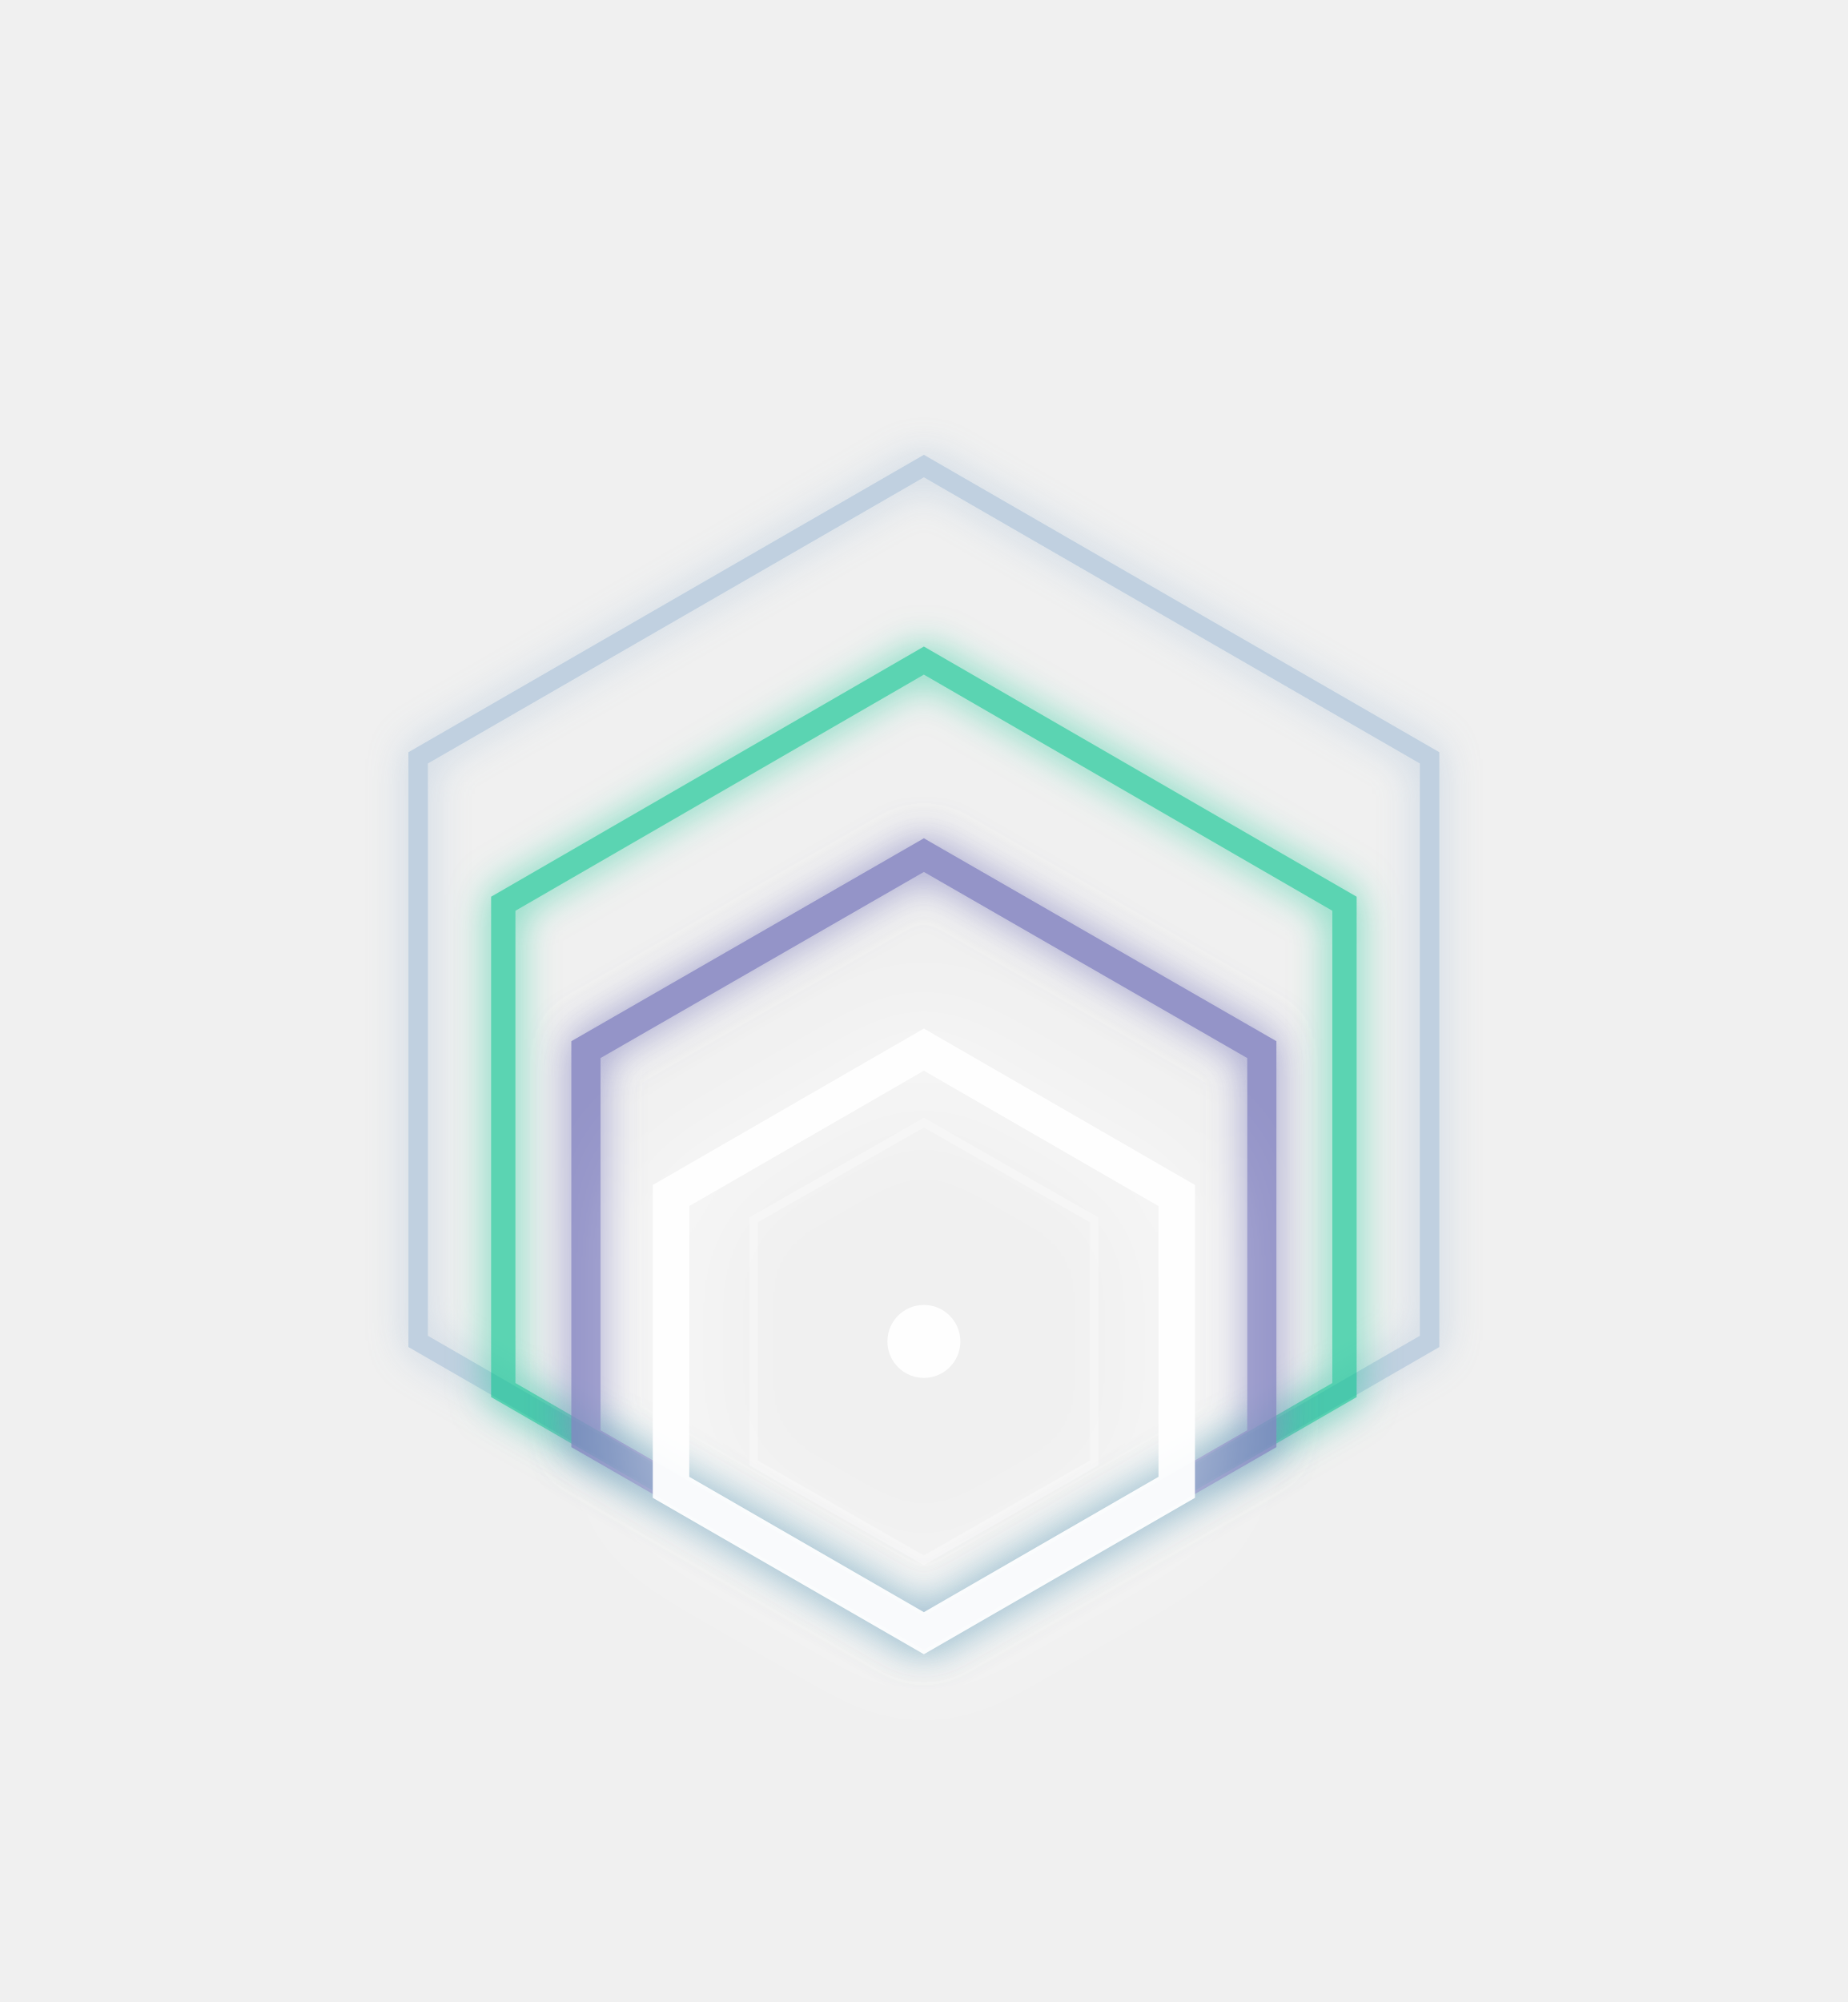
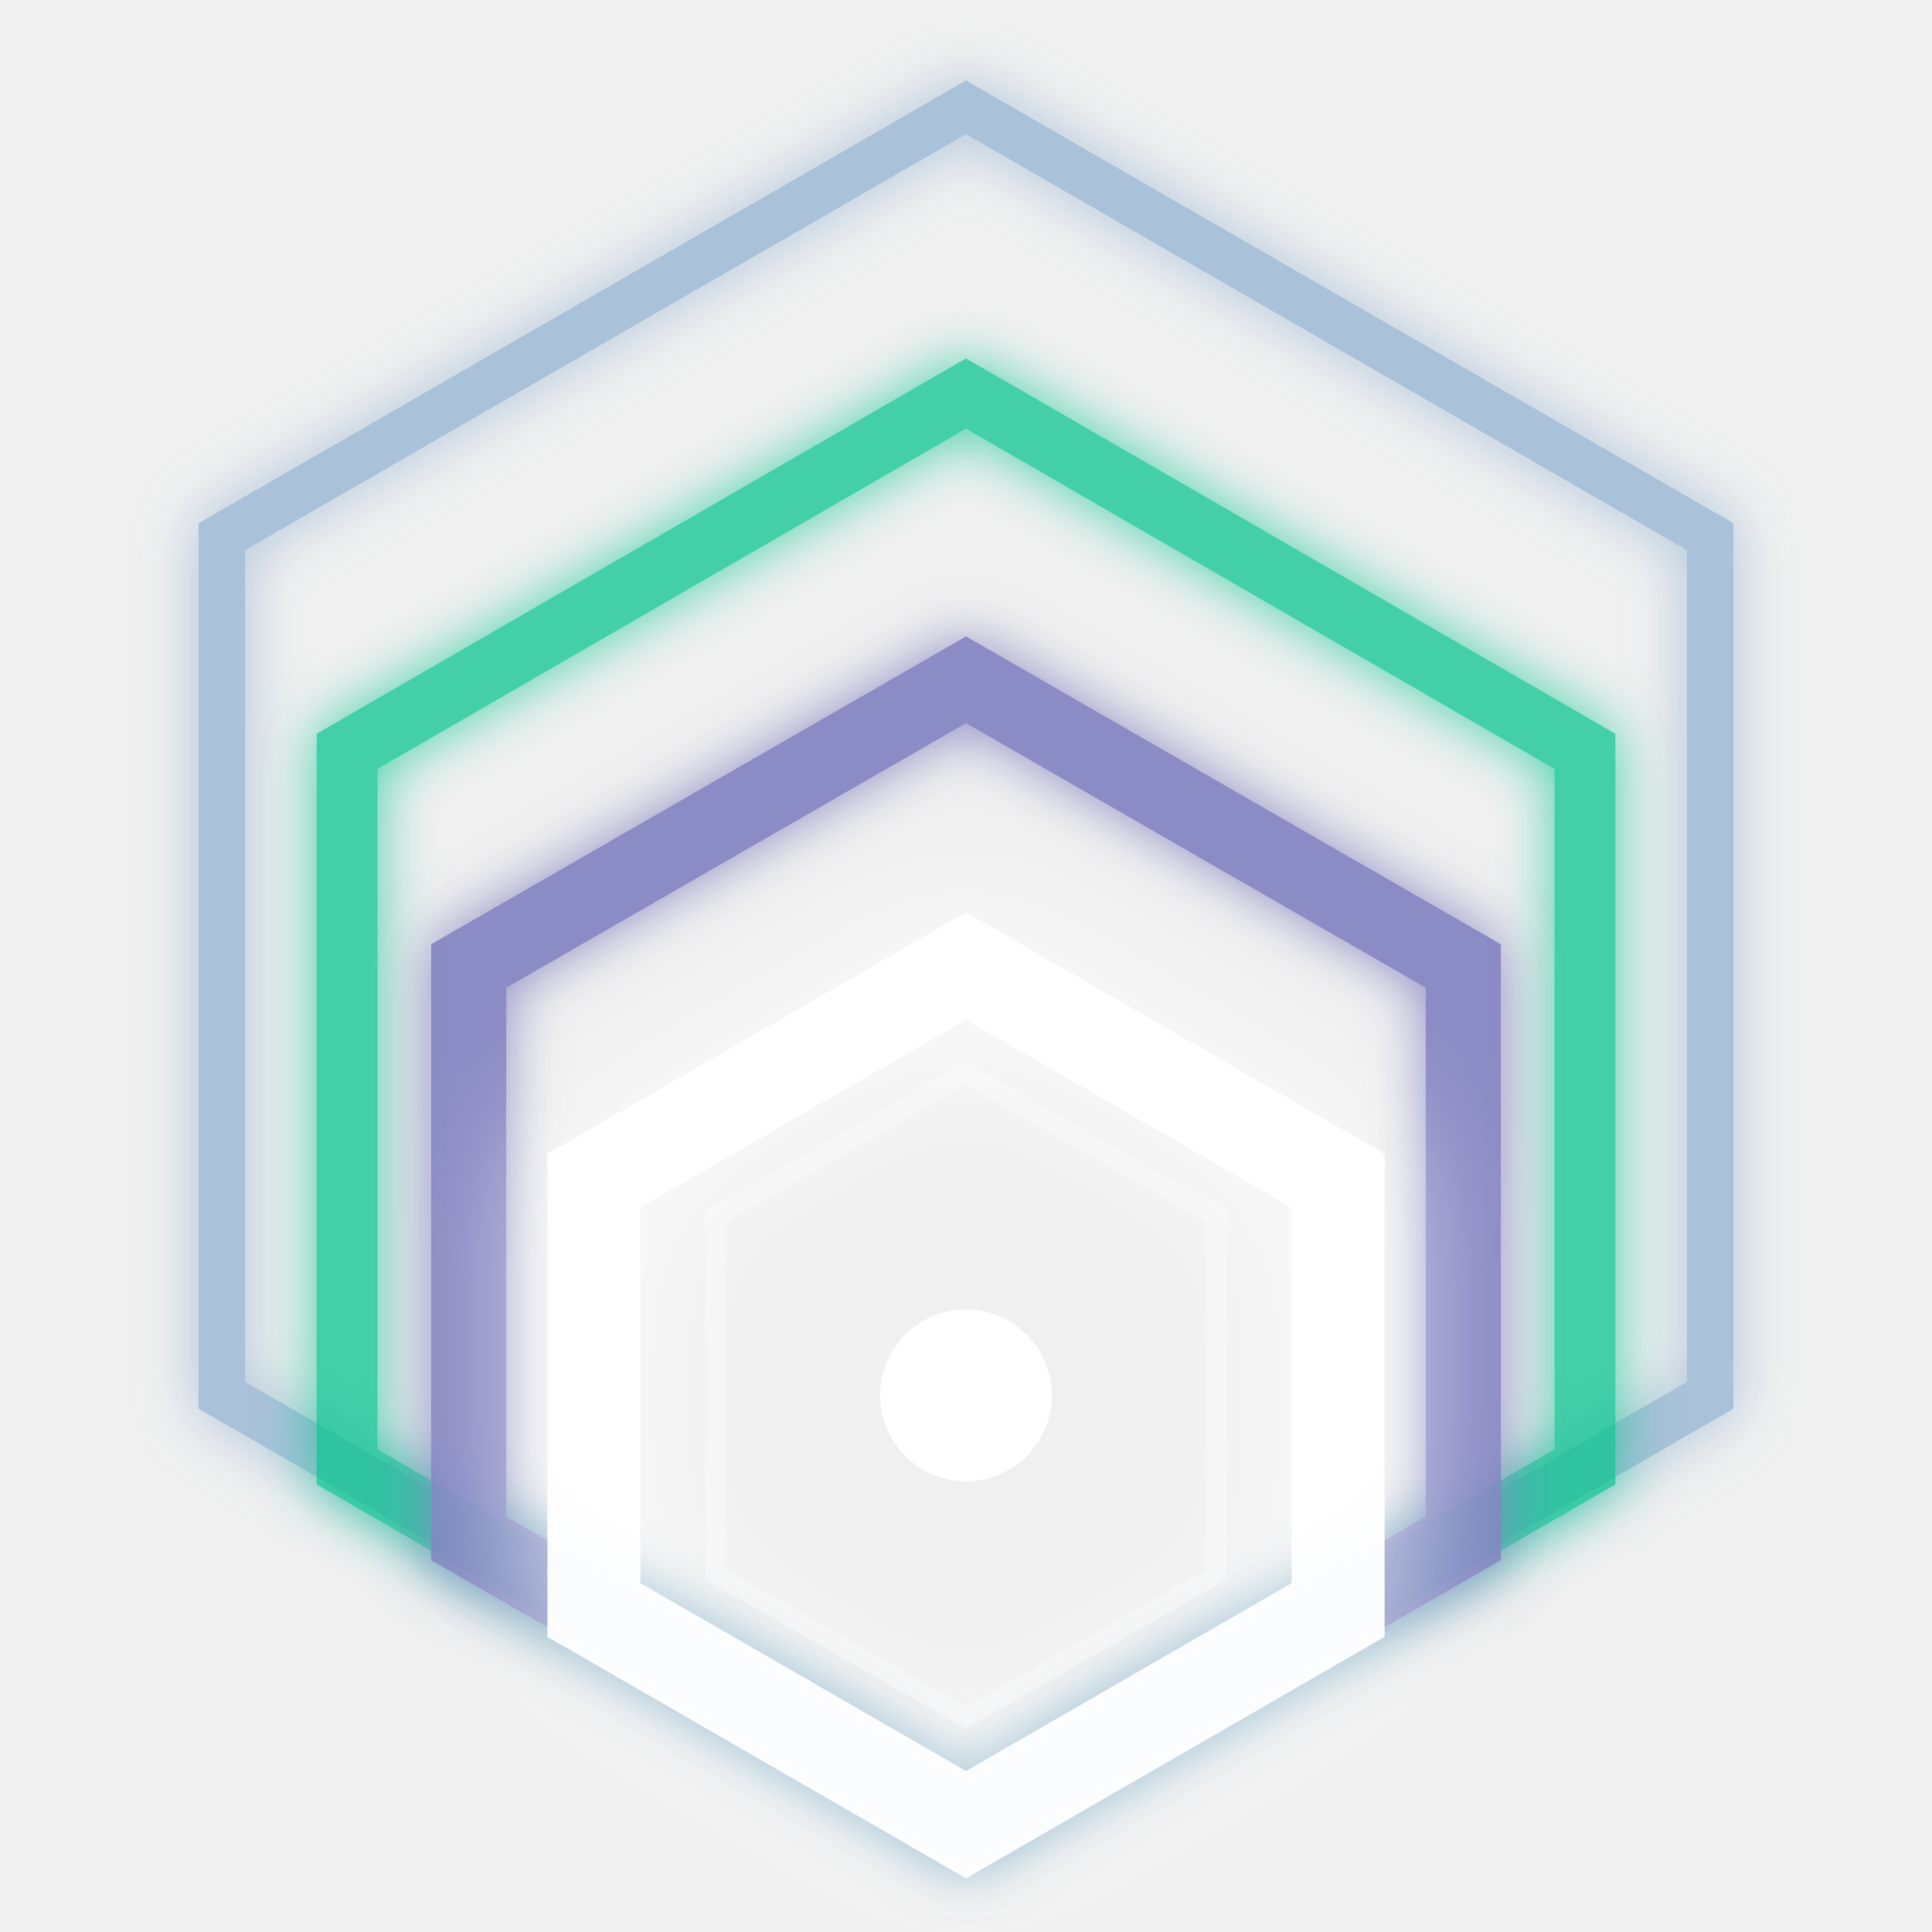
- <svg xmlns="http://www.w3.org/2000/svg" width="600" height="650" viewBox="62 168 76 68">
+ <svg xmlns="http://www.w3.org/2000/svg" width="512" height="512" viewBox="73 177 54 54">
  <defs>
    <filter id="hg" x="-80%" y="-80%" width="260%" height="260%">
      <feGaussianBlur stdDeviation="2" result="b" />
      <feMerge>
        <feMergeNode in="b" />
        <feMergeNode in="SourceGraphic" />
      </feMerge>
    </filter>
    <filter id="rg" x="-30%" y="-30%" width="160%" height="160%">
      <feGaussianBlur stdDeviation="0.8" result="b" />
      <feMerge>
        <feMergeNode in="b" />
        <feMergeNode in="SourceGraphic" />
      </feMerge>
    </filter>
  </defs>
-   <polygon points="100,180 120.8,192 120.8,216 100,228 79.2,216 79.2,192" fill="none" stroke="#6F9BC6" stroke-width="0.8" opacity="0.38" filter="url(#rg)" style="fill:none;stroke:rgb(111, 155, 198);color:rgb(255, 255, 255);stroke-width:0.8px;stroke-linecap:butt;stroke-linejoin:miter;opacity:0.38;font-family:&quot;Anthropic Sans&quot;, -apple-system, BlinkMacSystemFont, &quot;Segoe UI&quot;, sans-serif;font-size:16px;font-weight:400;text-anchor:start;dominant-baseline:auto" />
-   <polygon points="100,188 117.3,198 117.3,218 100,228 82.7,218 82.7,198" fill="none" stroke="#00C48C" stroke-width="1" opacity="0.62" filter="url(#rg)" style="fill:none;stroke:rgb(0, 196, 140);color:rgb(255, 255, 255);stroke-width:1px;stroke-linecap:butt;stroke-linejoin:miter;opacity:0.62;font-family:&quot;Anthropic Sans&quot;, -apple-system, BlinkMacSystemFont, &quot;Segoe UI&quot;, sans-serif;font-size:16px;font-weight:400;text-anchor:start;dominant-baseline:auto" />
-   <polygon points="100,196 113.9,204 113.9,220 100,228 86.1,220 86.1,204" fill="none" stroke="#8080c0" stroke-width="1.2" opacity="0.82" filter="url(#rg)" style="fill:none;stroke:rgb(128, 128, 192);color:rgb(255, 255, 255);stroke-width:1.2px;stroke-linecap:butt;stroke-linejoin:miter;opacity:0.82;font-family:&quot;Anthropic Sans&quot;, -apple-system, BlinkMacSystemFont, &quot;Segoe UI&quot;, sans-serif;font-size:16px;font-weight:400;text-anchor:start;dominant-baseline:auto" />
-   <polygon points="100,204 110.4,210 110.4,222 100,228 89.6,222 89.6,210" fill="none" stroke="#FFFFFF" stroke-width="1.5" filter="url(#hg)" opacity="0.95" style="fill:none;stroke:rgb(255, 255, 255);color:rgb(255, 255, 255);stroke-width:1.5px;stroke-linecap:butt;stroke-linejoin:miter;opacity:0.95;font-family:&quot;Anthropic Sans&quot;, -apple-system, BlinkMacSystemFont, &quot;Segoe UI&quot;, sans-serif;font-size:16px;font-weight:400;text-anchor:start;dominant-baseline:auto" />
-   <polygon points="100,207 107,211 107,221 100,225 93,221 93,211" fill="none" stroke="#FFFFFF" stroke-width="0.35" opacity="0.28" style="fill:none;stroke:rgb(255, 255, 255);color:rgb(255, 255, 255);stroke-width:0.35px;stroke-linecap:butt;stroke-linejoin:miter;opacity:0.28;font-family:&quot;Anthropic Sans&quot;, -apple-system, BlinkMacSystemFont, &quot;Segoe UI&quot;, sans-serif;font-size:16px;font-weight:400;text-anchor:start;dominant-baseline:auto" />
-   <circle cx="100" cy="216" r="1.5" fill="#FFFFFF" opacity="0.95" style="fill:rgb(255, 255, 255);stroke:none;color:rgb(255, 255, 255);stroke-width:1px;stroke-linecap:butt;stroke-linejoin:miter;opacity:0.95;font-family:&quot;Anthropic Sans&quot;, -apple-system, BlinkMacSystemFont, &quot;Segoe UI&quot;, sans-serif;font-size:16px;font-weight:400;text-anchor:start;dominant-baseline:auto" />
+   <polygon points="100,180 120.8,192 120.8,216 100,228 79.2,216 79.2,192" fill="none" stroke="#6F9BC6" stroke-width="1.3" opacity="0.55" filter="url(#rg)" />
+   <polygon points="100,188 117.3,198 117.3,218 100,228 82.7,218 82.7,198" fill="none" stroke="#00C48C" stroke-width="1.7" opacity="0.72" filter="url(#rg)" />
+   <polygon points="100,196 113.9,204 113.9,220 100,228 86.1,220 86.1,204" fill="none" stroke="#8080c0" stroke-width="2.1" opacity="0.9" filter="url(#rg)" />
+   <polygon points="100,204 110.4,210 110.4,222 100,228 89.6,222 89.6,210" fill="none" stroke="#FFFFFF" stroke-width="2.6" filter="url(#hg)" opacity="0.97" />
+   <polygon points="100,207 107,211 107,221 100,225 93,221 93,211" fill="none" stroke="#FFFFFF" stroke-width="0.55" opacity="0.32" />
+   <circle cx="100" cy="216" r="2.4" fill="#FFFFFF" opacity="0.97" />
</svg>
